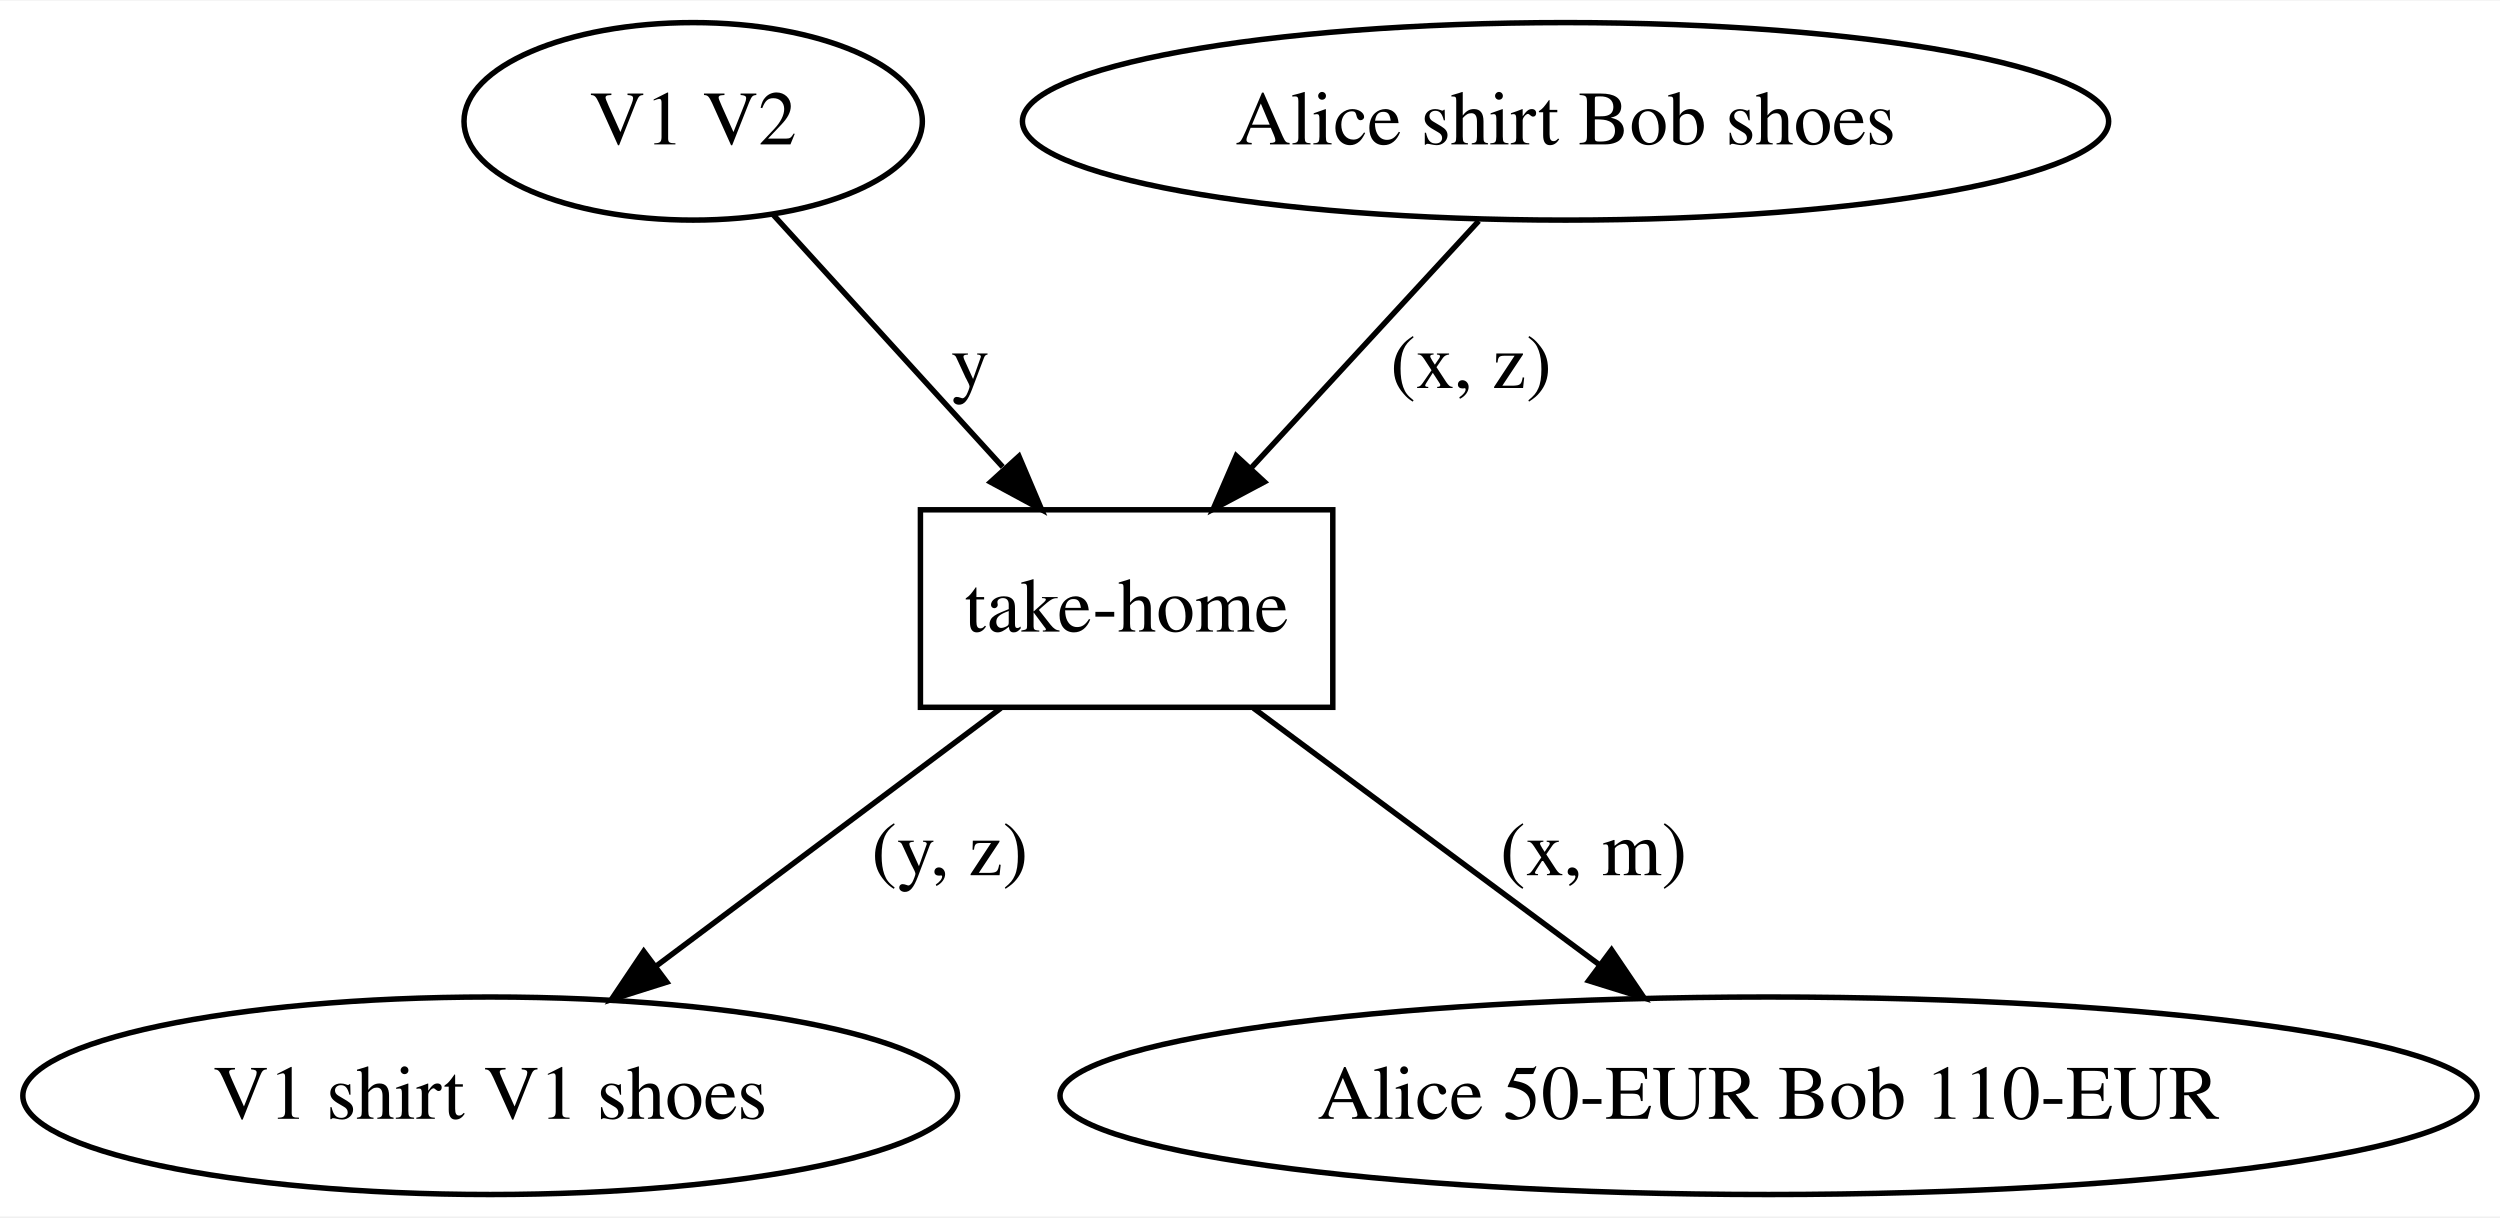
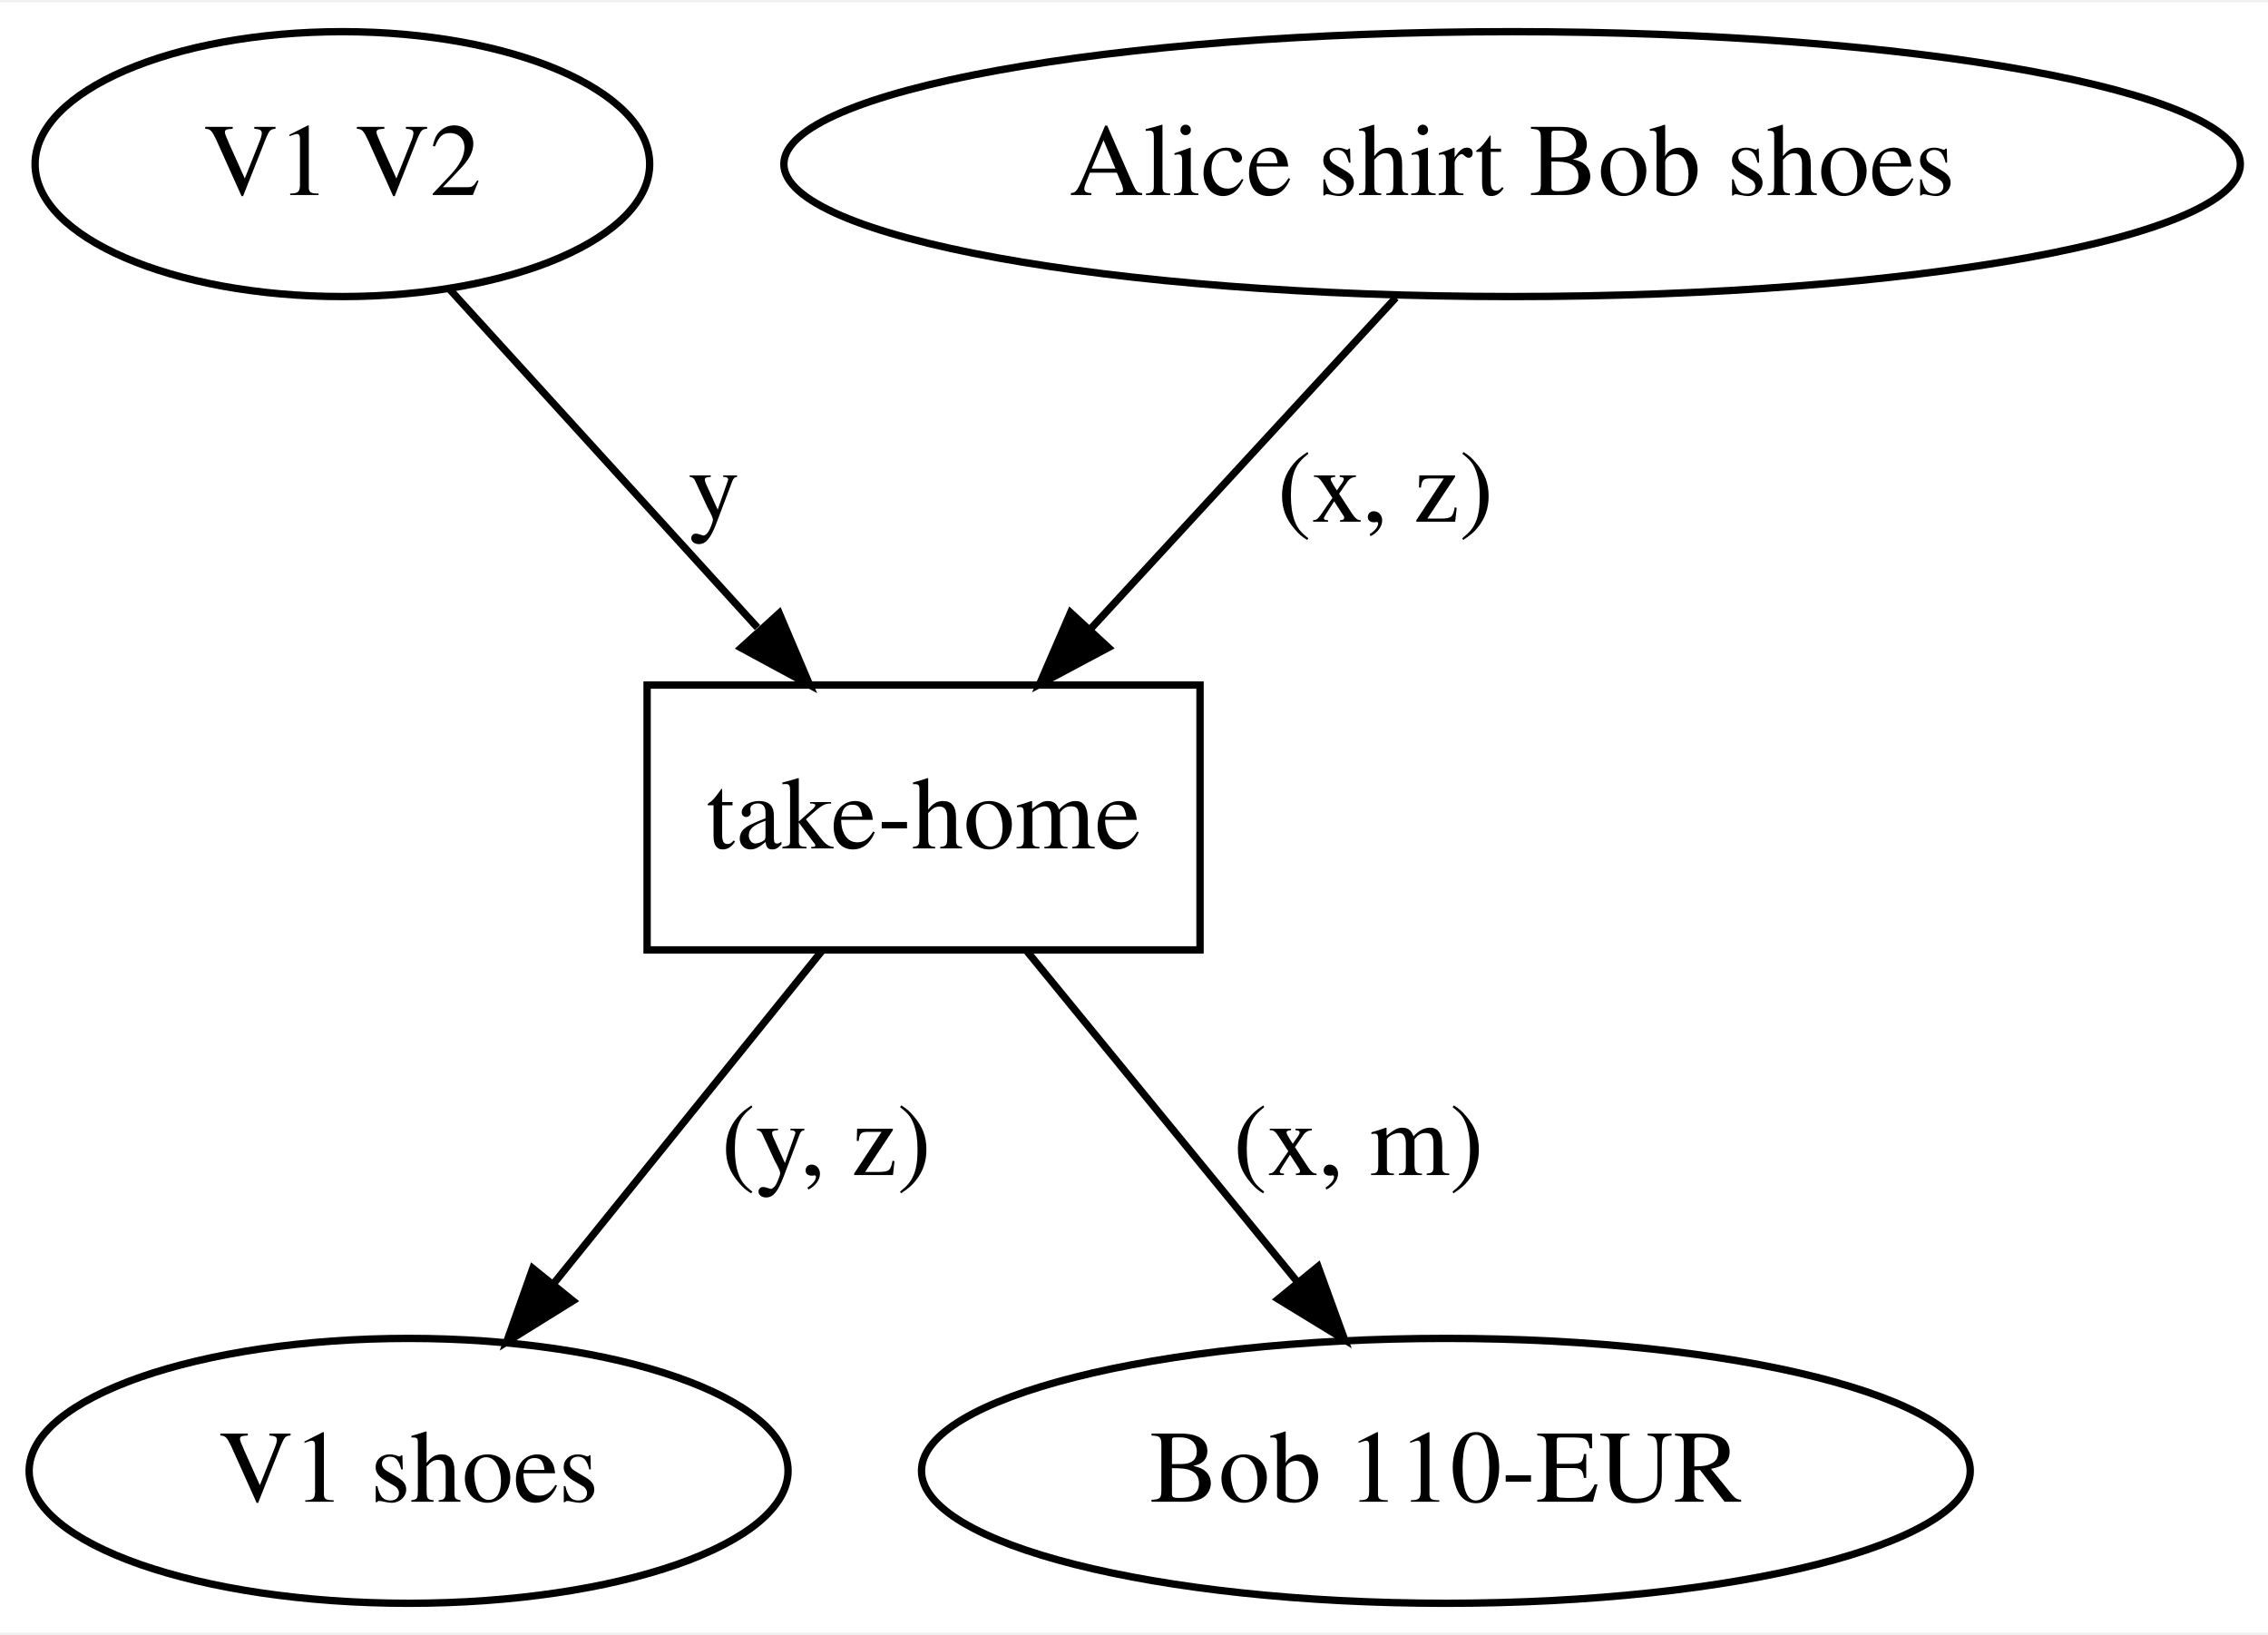
- <svg xmlns="http://www.w3.org/2000/svg" width="456pt" height="222pt" viewBox="0.00 0.00 455.66 221.60">
+ <svg xmlns="http://www.w3.org/2000/svg" width="308pt" height="222pt" viewBox="0.00 0.00 308.29 221.60">
  <g id="graph0" class="graph" transform="scale(1 1) rotate(0) translate(4 217.6)">
-     <polygon fill="white" stroke="transparent" points="-4,4 -4,-217.6 451.66,-217.6 451.66,4 -4,4" />
+     <polygon fill="white" stroke="transparent" points="-4,4 -4,-217.6 304.29,-217.6 304.29,4 -4,4" />
    <g id="node1" class="node">
-       <ellipse fill="none" stroke="black" cx="122.34" cy="-195.6" rx="41.77" ry="18" />
-       <text text-anchor="middle" x="122.34" y="-191.4" font-family="Times,serif" font-size="14.00">  V1 V2</text>
+       <ellipse fill="none" stroke="black" cx="42.54" cy="-195.6" rx="41.77" ry="18" />
+       <text text-anchor="middle" x="42.54" y="-191.4" font-family="Times,serif" font-size="14.00">  V1 V2</text>
    </g>
    <g id="node5" class="node">
-       <polygon fill="none" stroke="black" points="238.92,-124.8 163.76,-124.8 163.76,-88.8 238.92,-88.8 238.92,-124.8" />
-       <text text-anchor="middle" x="201.34" y="-102.6" font-family="Times,serif" font-size="14.00">take-home</text>
+       <polygon fill="none" stroke="black" points="159.12,-124.8 83.96,-124.8 83.96,-88.8 159.12,-88.8 159.12,-124.8" />
+       <text text-anchor="middle" x="121.54" y="-102.6" font-family="Times,serif" font-size="14.00">take-home</text>
    </g>
    <g id="edge1" class="edge">
-       <path fill="none" stroke="black" d="M136.83,-178.68C148.56,-165.8 165.28,-147.42 178.76,-132.61" />
-       <polygon fill="black" stroke="black" points="181.72,-134.56 185.86,-124.81 176.54,-129.85 181.72,-134.56" />
-       <text text-anchor="middle" x="172.84" y="-147" font-family="Times,serif" font-size="14.00">y</text>
+       <path fill="none" stroke="black" d="M57.03,-178.68C68.76,-165.8 85.48,-147.42 98.96,-132.61" />
+       <polygon fill="black" stroke="black" points="101.92,-134.56 106.06,-124.81 96.74,-129.85 101.92,-134.56" />
+       <text text-anchor="middle" x="93.04" y="-147" font-family="Times,serif" font-size="14.00">y</text>
    </g>
    <g id="node2" class="node">
-       <ellipse fill="none" stroke="black" cx="281.34" cy="-195.6" rx="98.99" ry="18" />
-       <text text-anchor="middle" x="281.34" y="-191.4" font-family="Times,serif" font-size="14.00">  Alice shirt Bob shoes</text>
+       <ellipse fill="none" stroke="black" cx="201.54" cy="-195.6" rx="98.99" ry="18" />
+       <text text-anchor="middle" x="201.54" y="-191.4" font-family="Times,serif" font-size="14.00">  Alice shirt Bob shoes</text>
    </g>
    <g id="edge2" class="edge">
-       <path fill="none" stroke="black" d="M265.53,-177.45C253.7,-164.61 237.34,-146.86 224.1,-132.49" />
-       <polygon fill="black" stroke="black" points="226.46,-129.89 217.11,-124.91 221.32,-134.64 226.46,-129.89" />
-       <text text-anchor="middle" x="264.11" y="-147" font-family="Times,serif" font-size="14.00">(x, z)</text>
+       <path fill="none" stroke="black" d="M185.74,-177.45C173.9,-164.61 157.54,-146.86 144.3,-132.49" />
+       <polygon fill="black" stroke="black" points="146.66,-129.89 137.31,-124.91 141.52,-134.64 146.66,-129.89" />
+       <text text-anchor="middle" x="184.31" y="-147" font-family="Times,serif" font-size="14.00">(x, z)</text>
    </g>
    <g id="node3" class="node">
-       <ellipse fill="none" stroke="black" cx="85.34" cy="-18" rx="85.18" ry="18" />
-       <text text-anchor="middle" x="85.34" y="-13.8" font-family="Times,serif" font-size="14.00">  V1 shirt V1 shoes</text>
+       <ellipse fill="none" stroke="black" cx="51.54" cy="-18" rx="51.58" ry="18" />
+       <text text-anchor="middle" x="51.54" y="-13.8" font-family="Times,serif" font-size="14.00">  V1 shoes</text>
    </g>
    <g id="node4" class="node">
-       <ellipse fill="none" stroke="black" cx="318.34" cy="-18" rx="129.14" ry="18" />
-       <text text-anchor="middle" x="318.34" y="-13.8" font-family="Times,serif" font-size="14.00">  Alice 50-EUR Bob 110-EUR</text>
+       <ellipse fill="none" stroke="black" cx="192.54" cy="-18" rx="71.28" ry="18" />
+       <text text-anchor="middle" x="192.54" y="-13.8" font-family="Times,serif" font-size="14.00">  Bob 110-EUR</text>
    </g>
    <g id="edge4" class="edge">
-       <path fill="none" stroke="black" d="M178.42,-88.65C160.4,-75.16 135.13,-56.26 115.47,-41.54" />
-       <polygon fill="black" stroke="black" points="117.53,-38.71 107.42,-35.52 113.33,-44.32 117.53,-38.71" />
-       <text text-anchor="middle" x="169.11" y="-58.2" font-family="Times,serif" font-size="14.00">(y, z)</text>
+       <path fill="none" stroke="black" d="M107.71,-88.65C97.32,-75.77 82.94,-57.93 71.33,-43.54" />
+       <polygon fill="black" stroke="black" points="73.87,-41.11 64.87,-35.52 68.42,-45.51 73.87,-41.11" />
+       <text text-anchor="middle" x="108.31" y="-58.2" font-family="Times,serif" font-size="14.00">(y, z)</text>
    </g>
    <g id="edge3" class="edge">
-       <path fill="none" stroke="black" d="M224.46,-88.65C242.52,-75.25 267.79,-56.5 287.57,-41.83" />
-       <polygon fill="black" stroke="black" points="289.73,-44.59 295.67,-35.82 285.55,-38.97 289.73,-44.59" />
-       <text text-anchor="middle" x="286.45" y="-58.2" font-family="Times,serif" font-size="14.00">(x, m)</text>
+       <path fill="none" stroke="black" d="M135.57,-88.65C146.04,-75.85 160.51,-58.16 172.24,-43.82" />
+       <polygon fill="black" stroke="black" points="175.16,-45.77 178.78,-35.82 169.74,-41.34 175.16,-45.77" />
+       <text text-anchor="middle" x="180.65" y="-58.2" font-family="Times,serif" font-size="14.00">(x, m)</text>
    </g>
  </g>
</svg>
